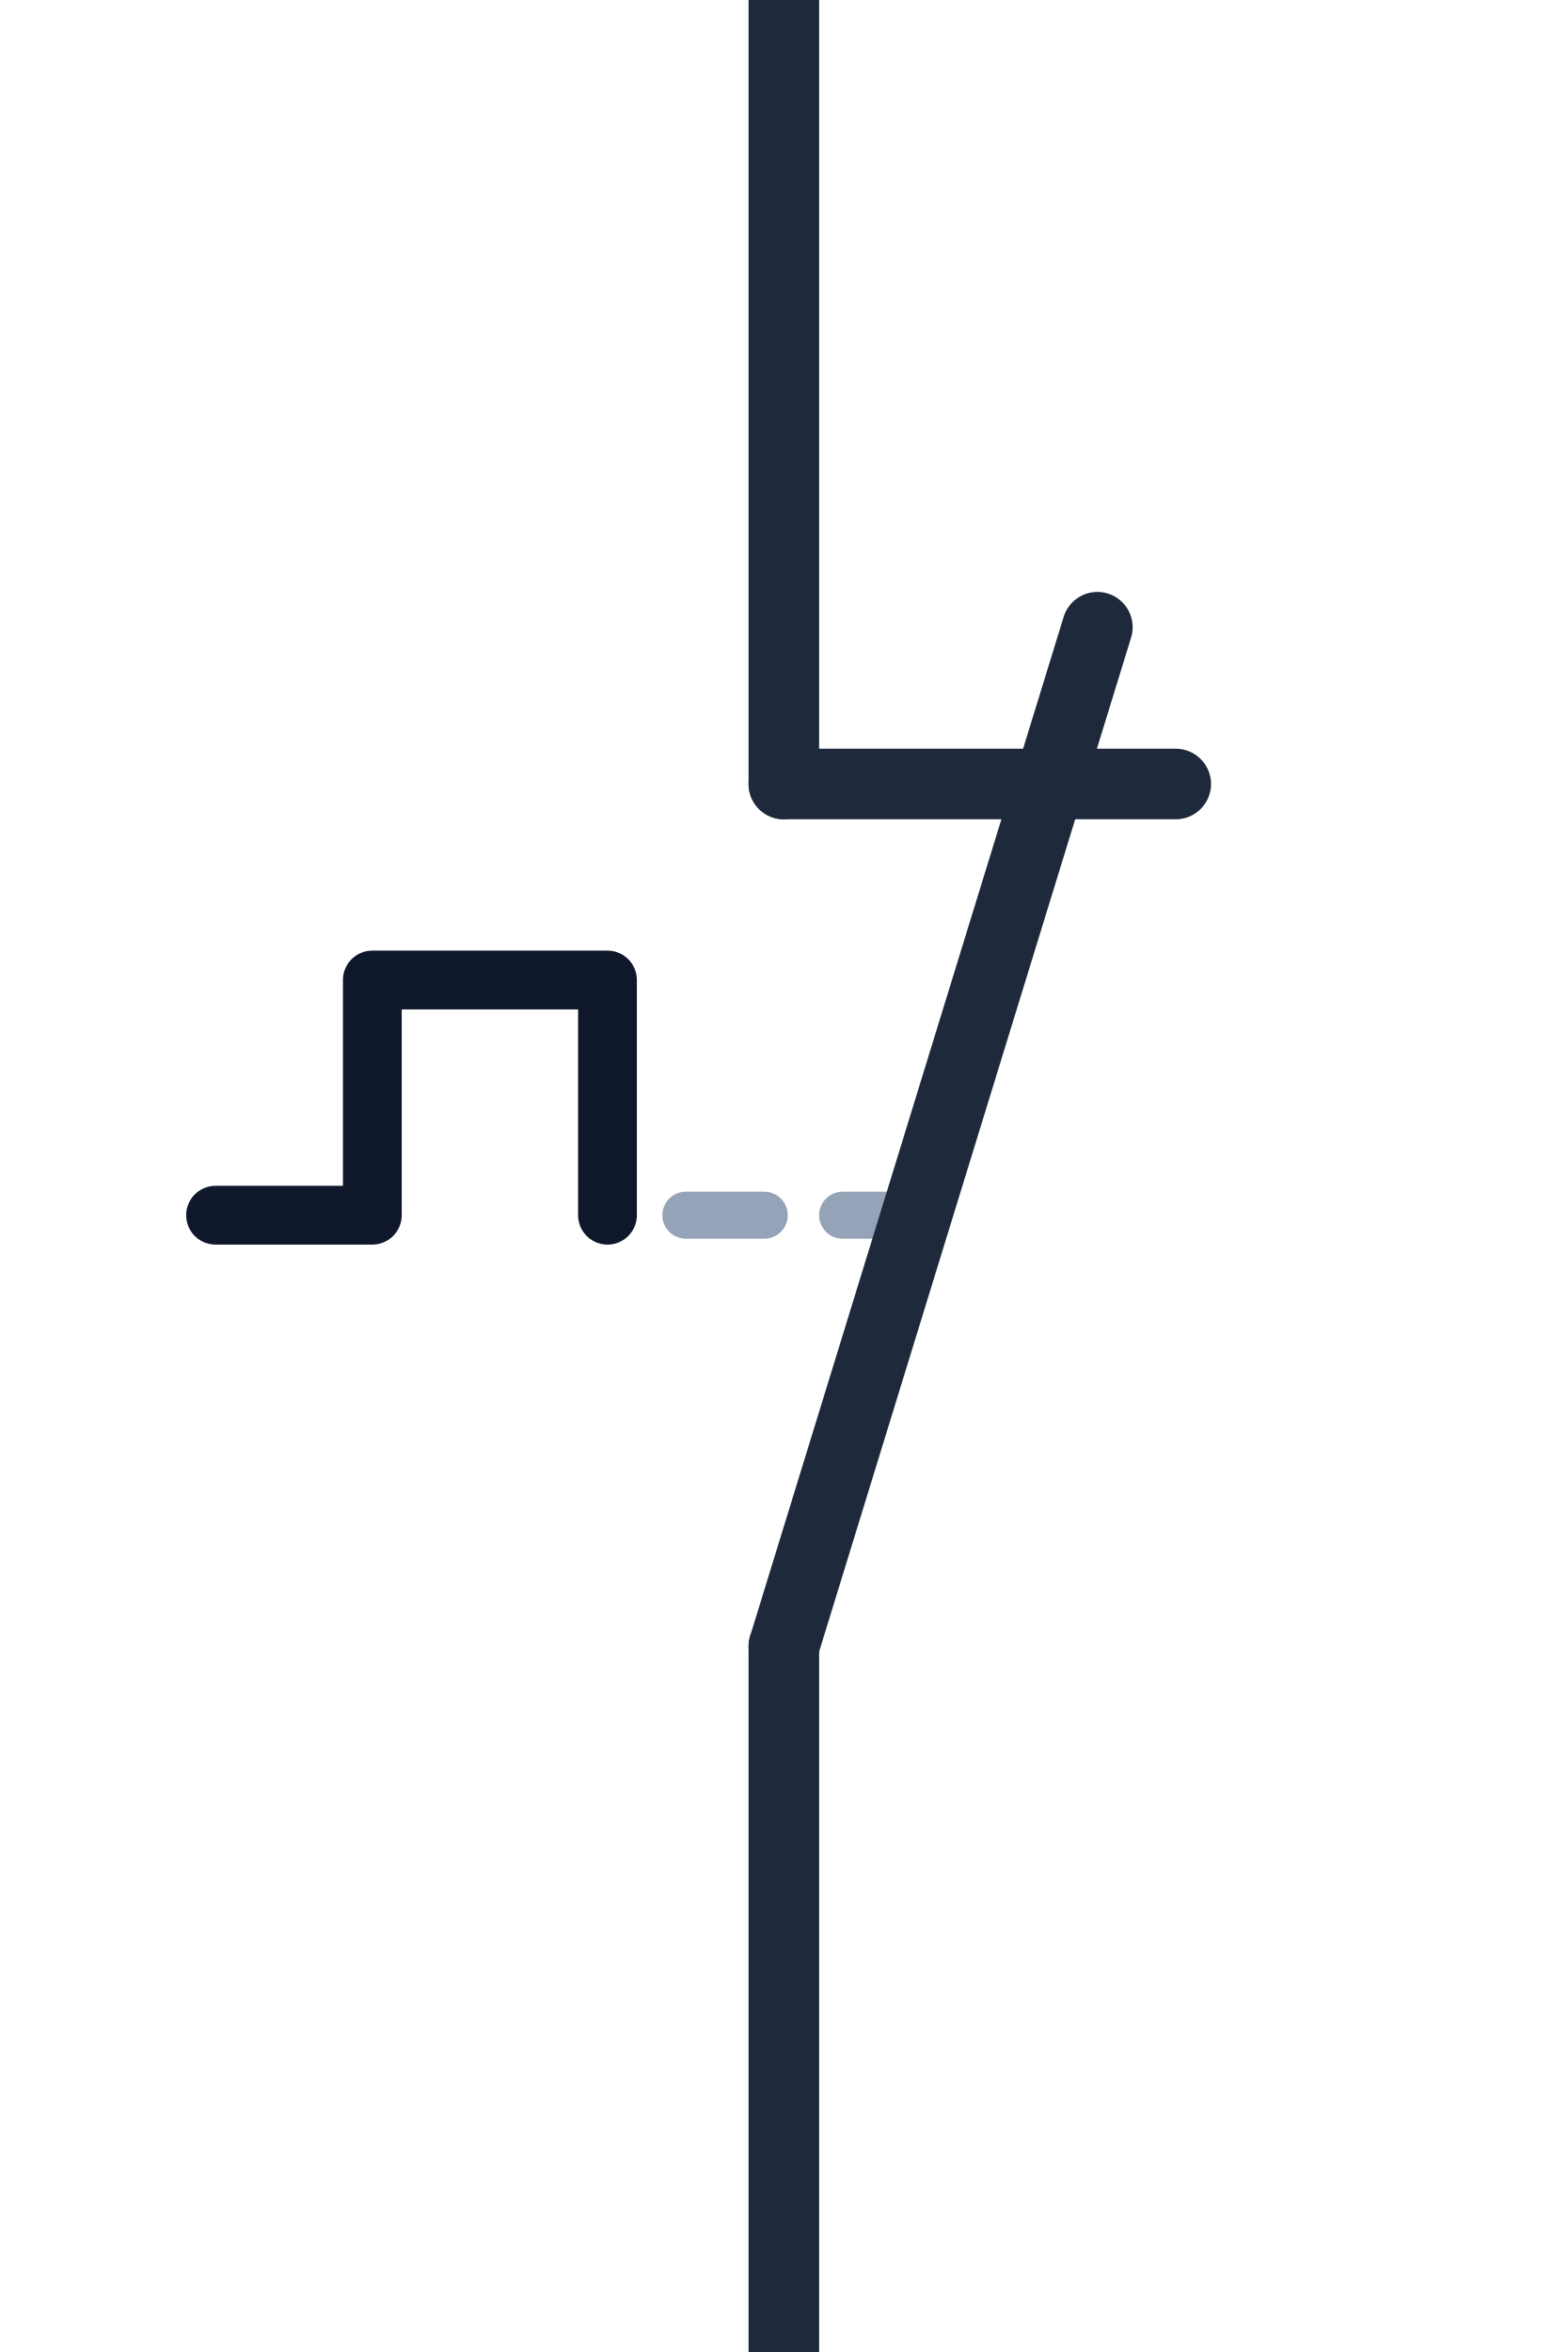
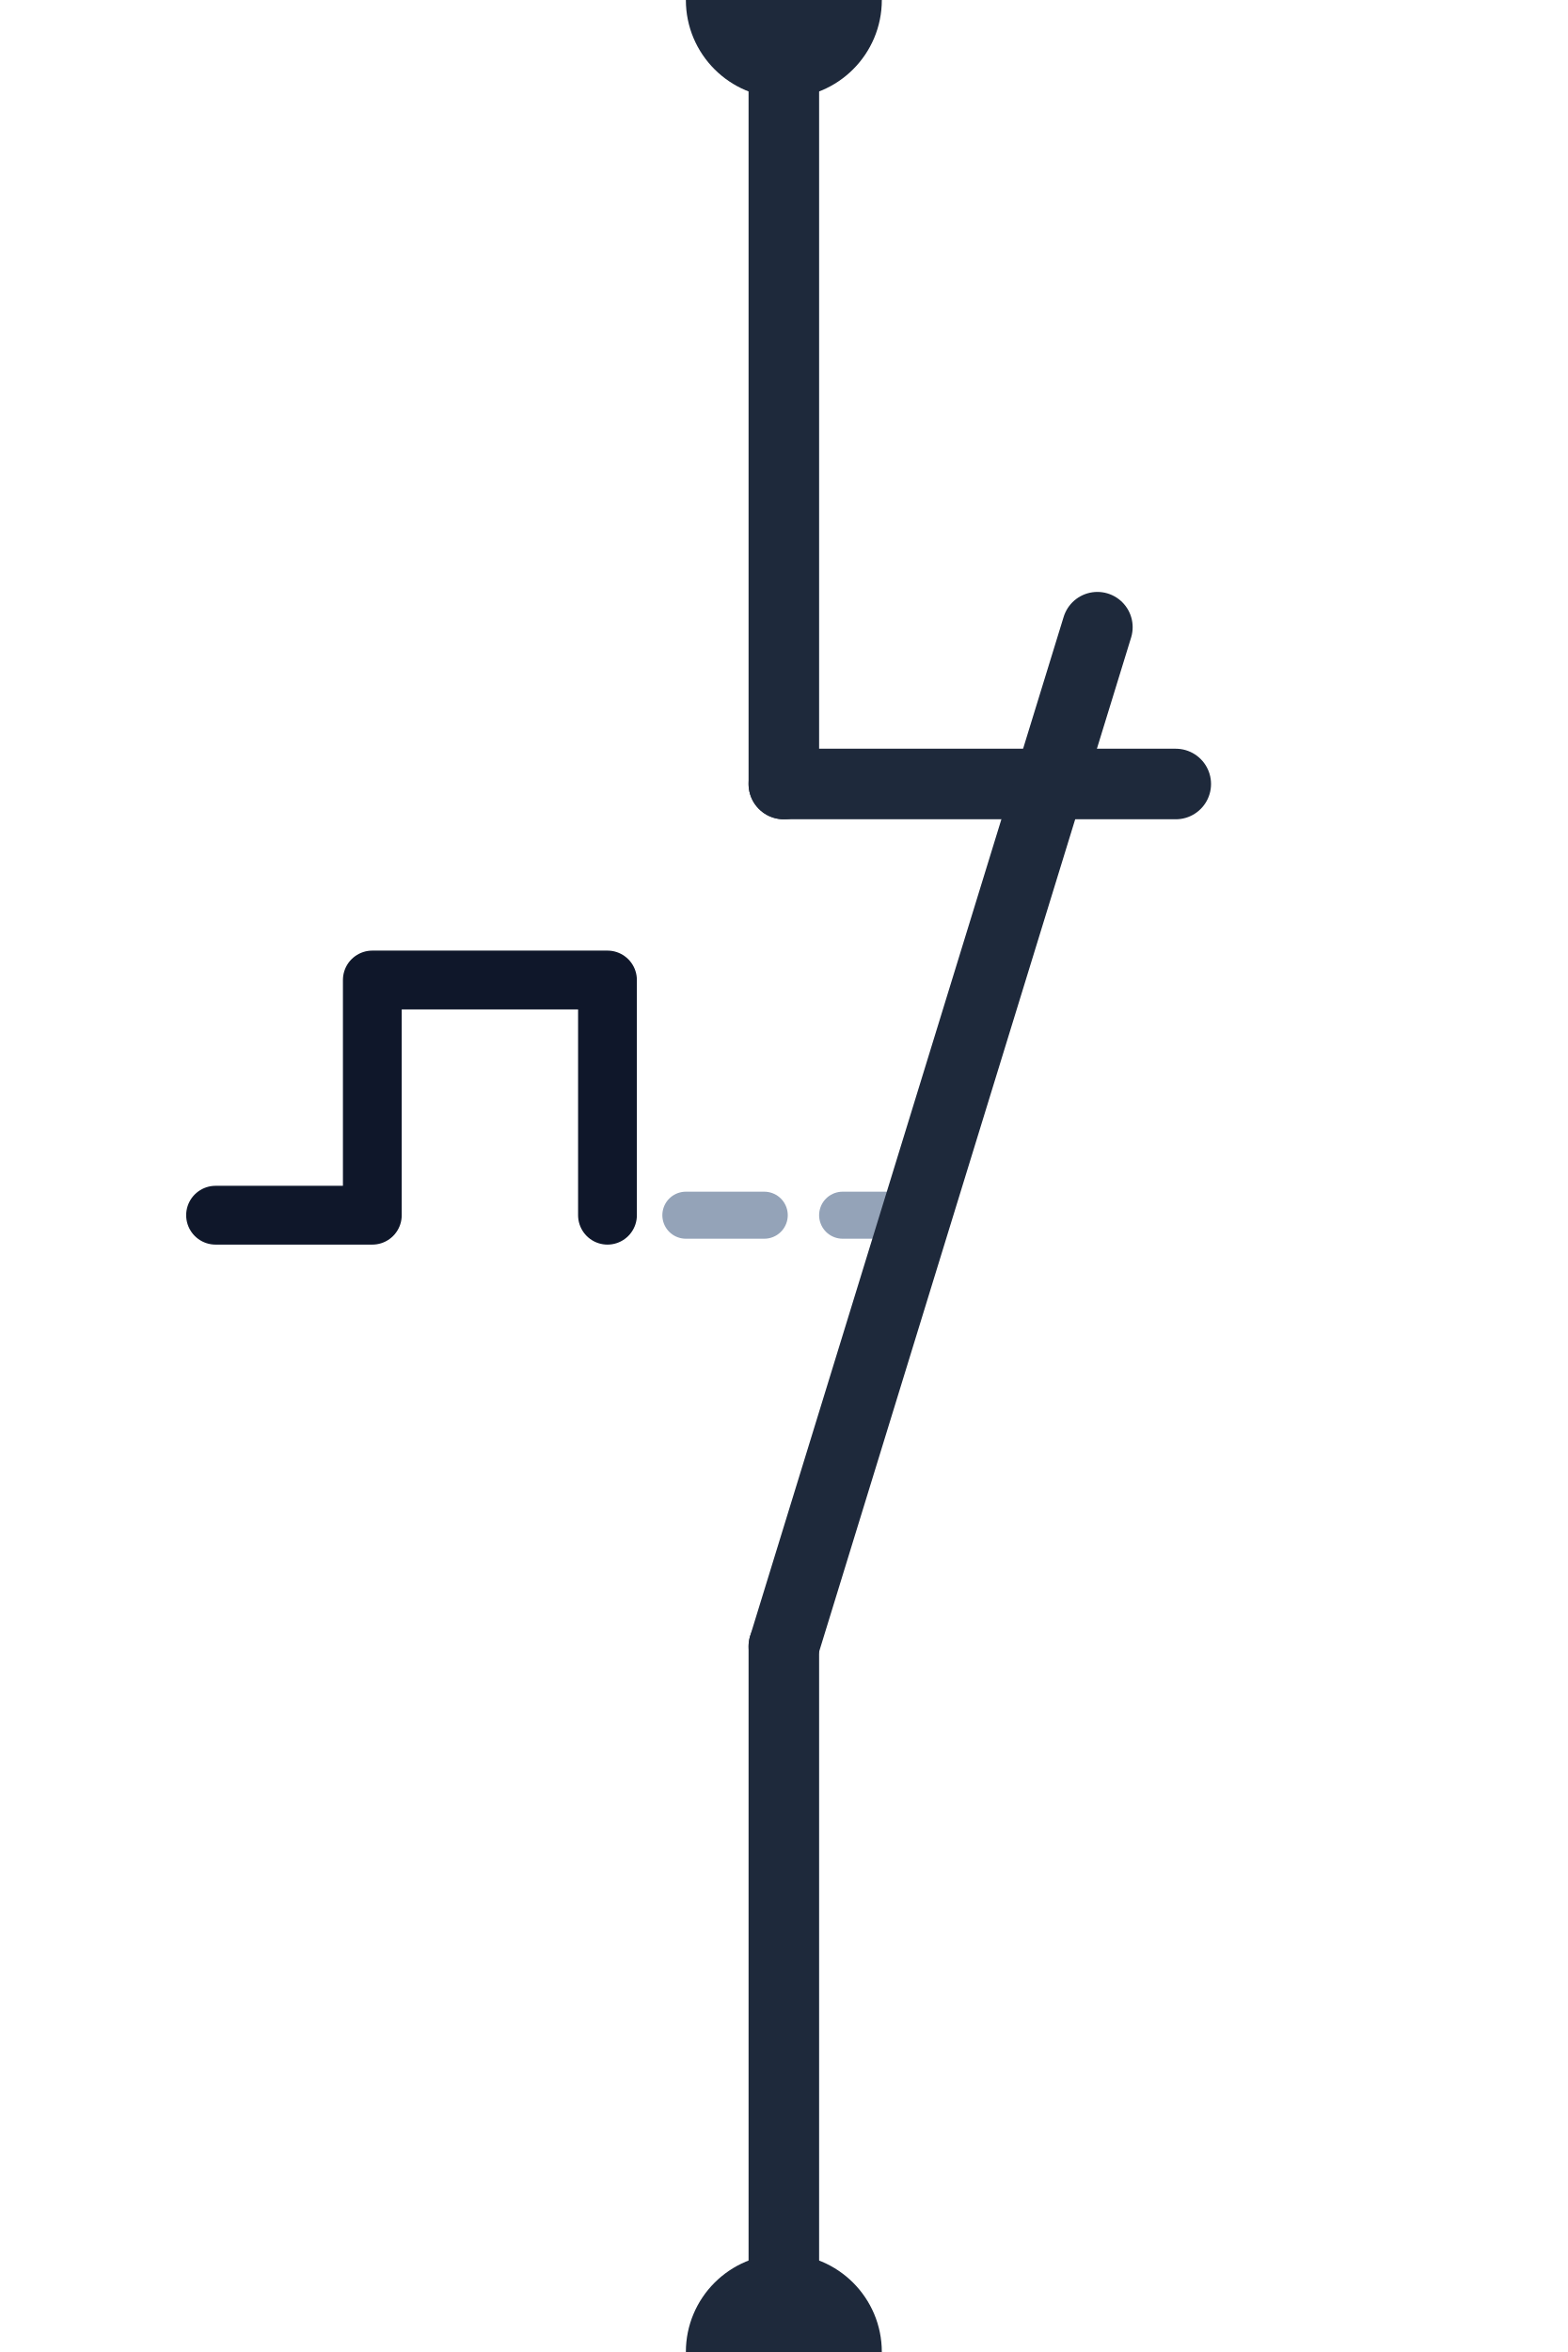
- <svg xmlns="http://www.w3.org/2000/svg" viewBox="-20 0 40 60" width="40" height="60">
-   <line x1="3.5" y1="31" x2="-4.5" y2="31" stroke="#94a3b8" stroke-width="1.2" stroke-dasharray="2 2" stroke-linecap="round" />
+ <svg xmlns="http://www.w3.org/2000/svg" viewBox="0 0 40 60" width="40" height="60">
+   <circle id="terminal_95" cx="20" cy="0" r="2.5" fill="#1e293b" />
+   <circle id="terminal_96" cx="20" cy="60" r="2.5" fill="#1e293b" />
+   <line x1="23.5" y1="31" x2="15.5" y2="31" stroke="#94a3b8" stroke-width="1.2" stroke-dasharray="2 2" stroke-linecap="round" />
  <g stroke="#1e293b" stroke-width="1.8" stroke-linecap="round" stroke-linejoin="round" fill="none">
-     <line x1="0" y1="0" x2="0" y2="20" />
-     <line x1="0" y1="20" x2="10" y2="20" />
-     <line x1="0" y1="42" x2="0" y2="60" />
-     <line x1="0" y1="42" x2="8" y2="16" />
-     <path d="M-4.5,31 L-4.5,25 L-10.5,25 L-10.5,31 L-14.5,31" stroke="#0f172a" stroke-width="1.5" />
+     <line x1="20" y1="0" x2="20" y2="20" />
+     <line x1="20" y1="20" x2="30" y2="20" />
+     <line x1="20" y1="42" x2="20" y2="60" />
+     <line x1="20" y1="42" x2="28" y2="16" />
+     <path d="M15.5,31 L15.5,25 L9.5,25 L9.5,31 L5.5,31" stroke="#0f172a" stroke-width="1.5" />
  </g>
</svg>
